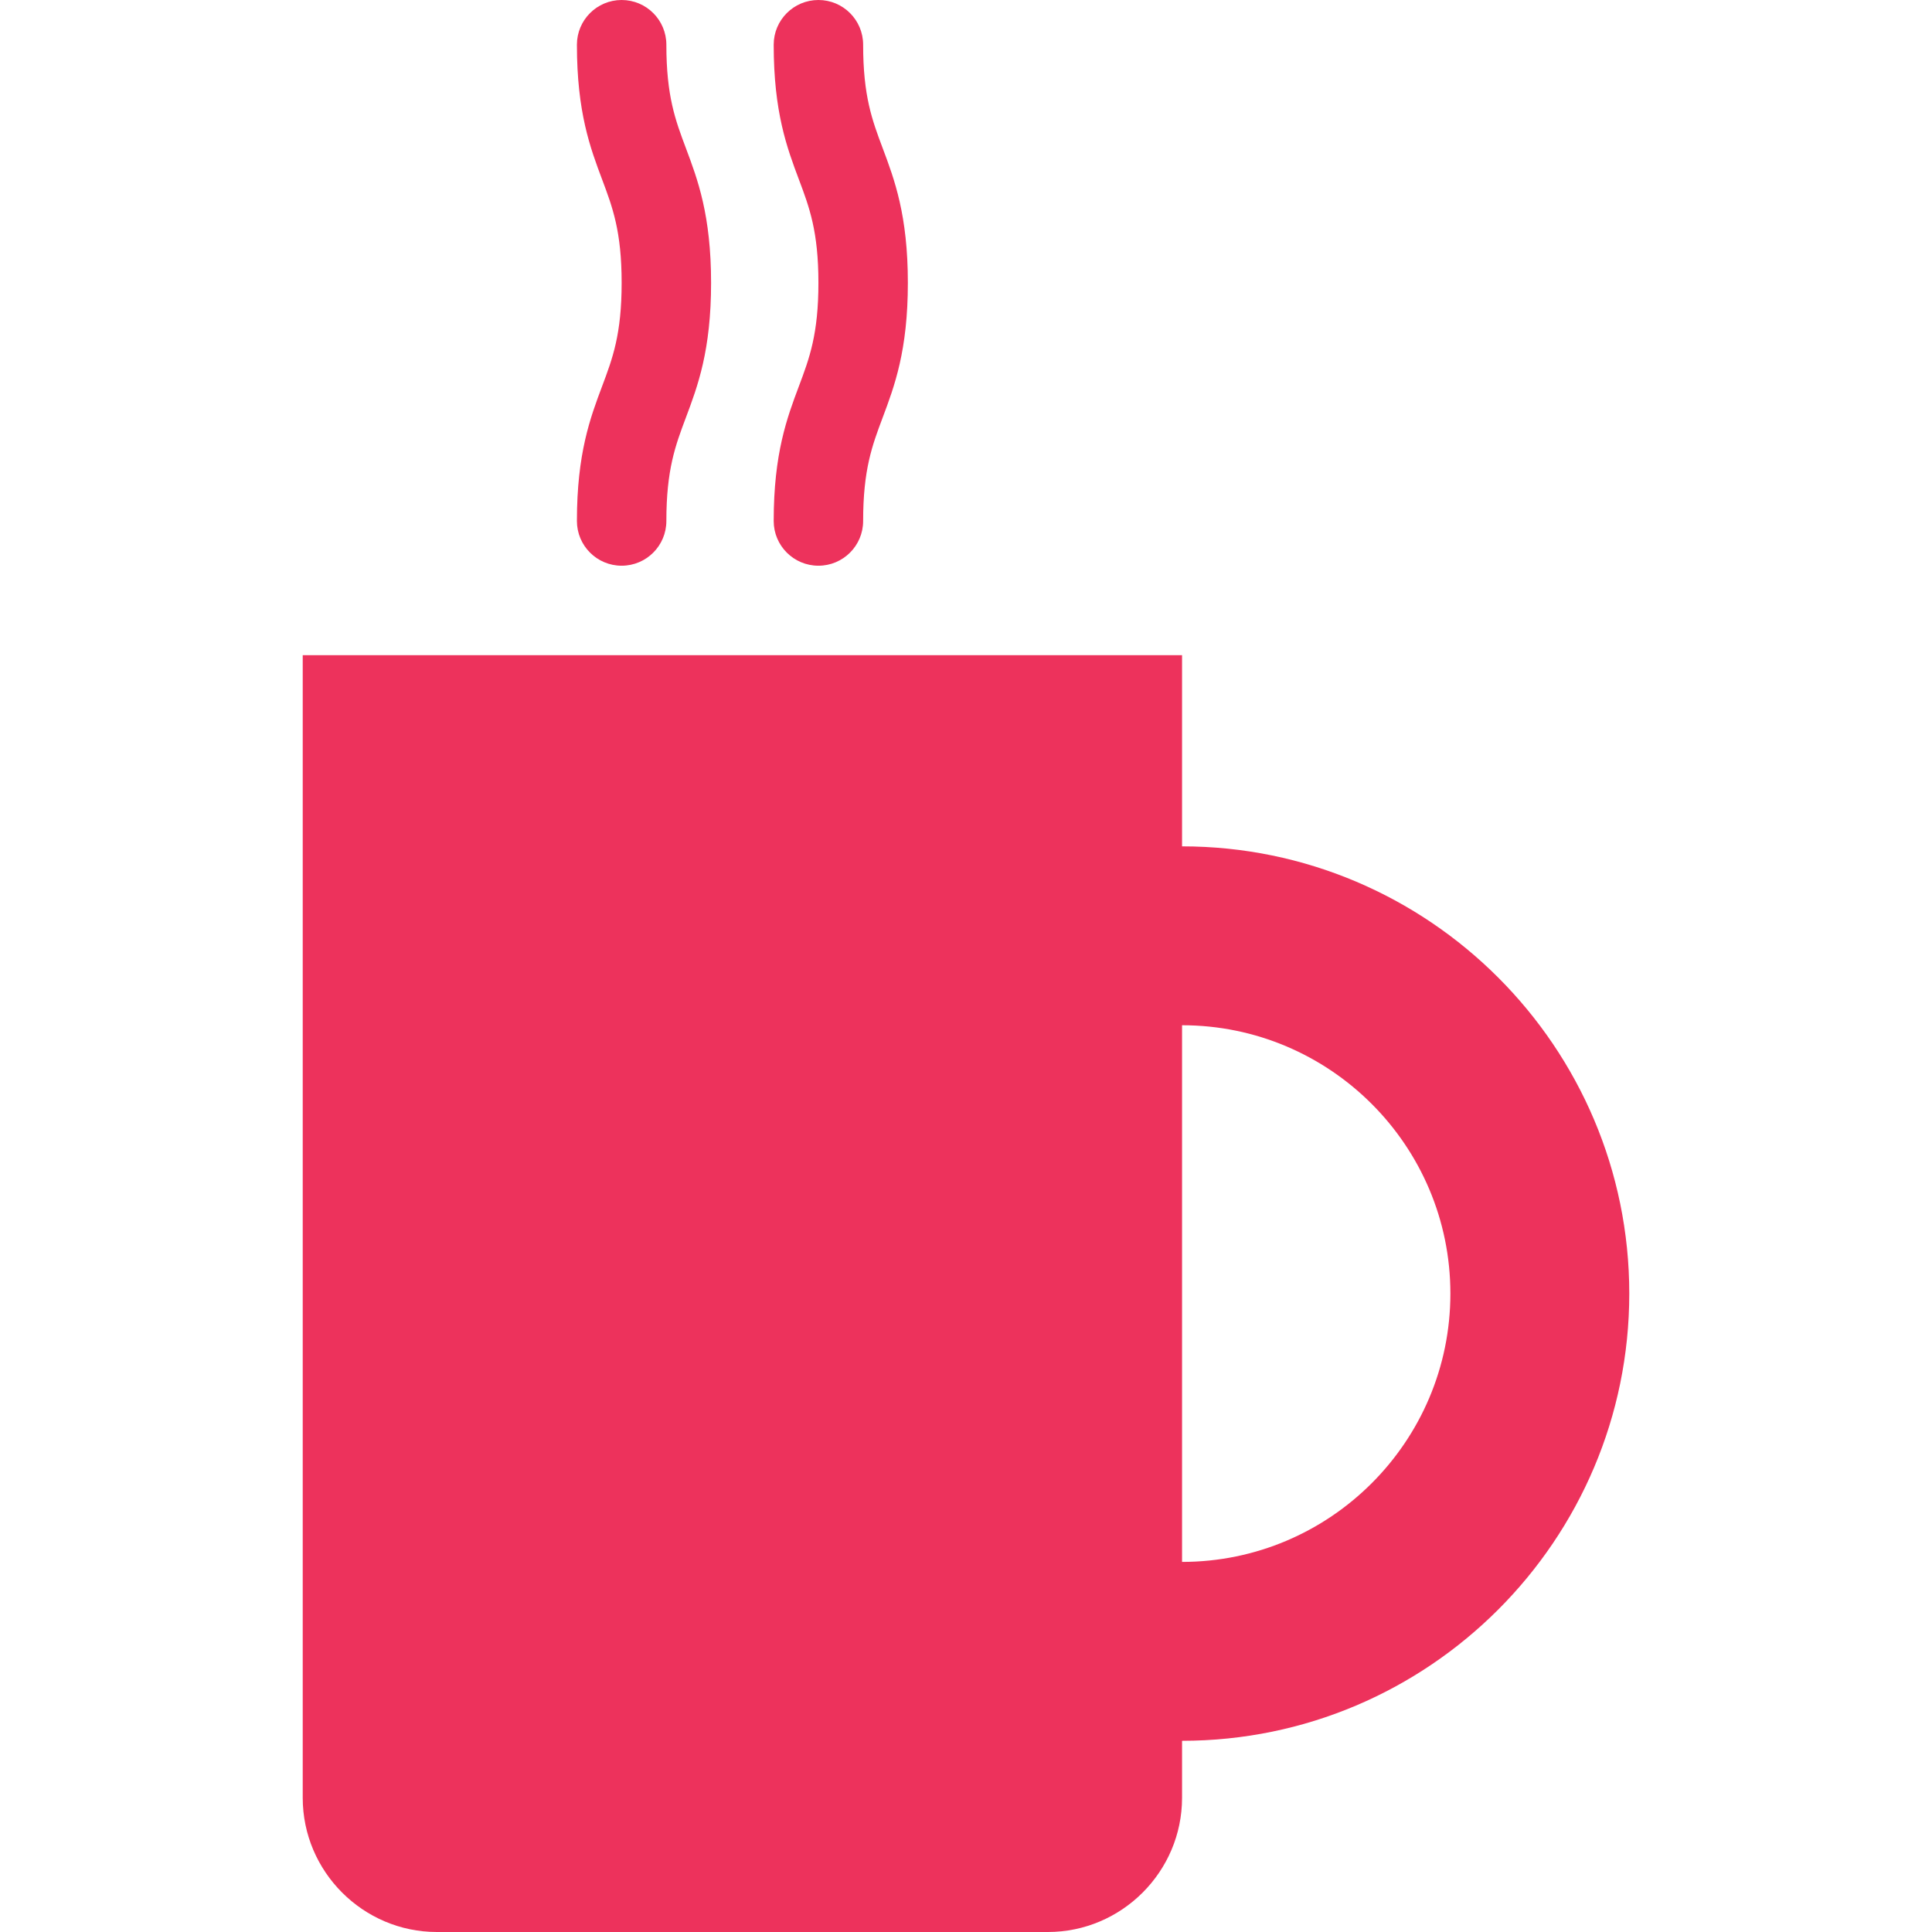
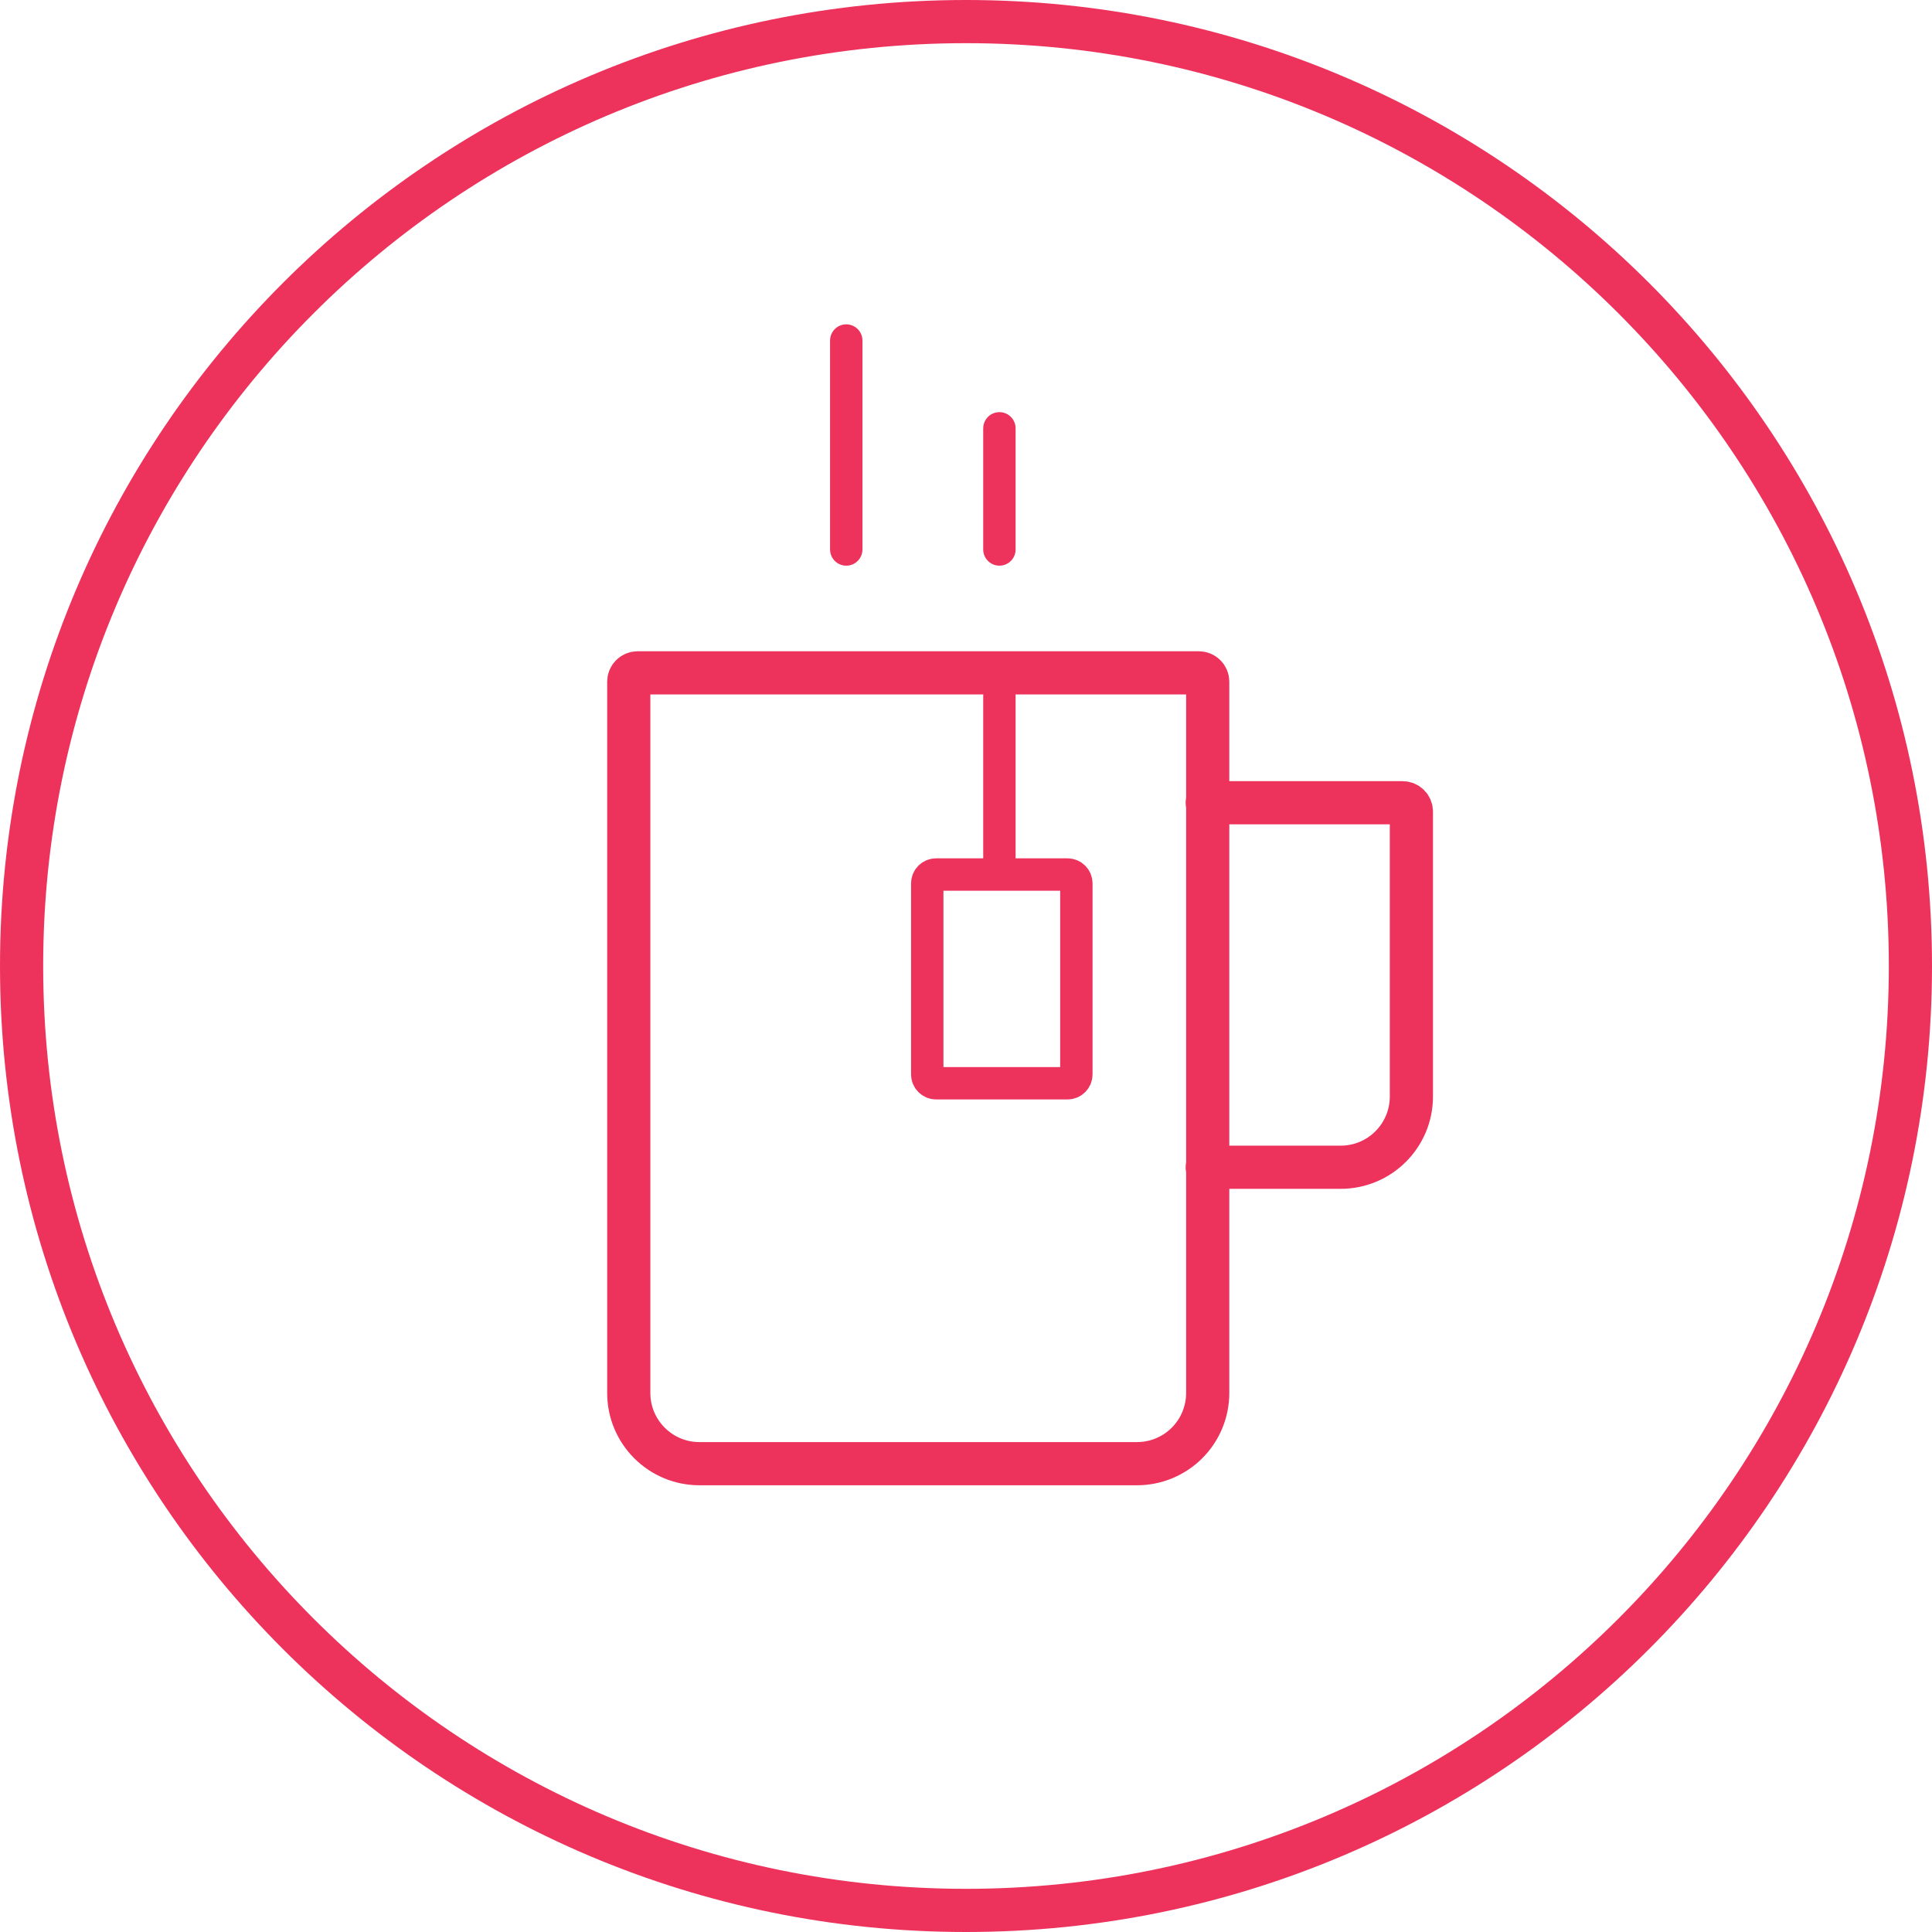
- <svg xmlns="http://www.w3.org/2000/svg" version="1.1" id="Layer_1" x="0px" y="0px" viewBox="0 0 512 512" style="enable-background:new 0 0 512 512;" xml:space="preserve">
-   <path style="fill:#ED325C" d="M313.256,224.293h-11.852V271.7h11.852c39.211,0,71.111,31.9,71.111,71.111                            s-31.9,71.111-71.111,71.111h-11.852v47.407h11.852c65.351,0,118.519-53.166,118.519-118.519                            C431.775,277.46,378.607,224.293,313.256,224.293z" />
-   <g>
-     <path style="fill:#ED325C" d="M164.741,149.92c-6.546,0-11.852-5.307-11.852-11.852c0-17.929,3.551-27.383,6.683-35.723                                c2.773-7.384,5.169-13.761,5.169-27.386c0-13.624-2.395-20.001-5.169-27.385c-3.132-8.34-6.683-17.793-6.683-35.723                                C152.889,5.307,158.195,0,164.741,0c6.546,0,11.852,5.307,11.852,11.852c0,13.625,2.395,20.002,5.169,27.386                                c3.132,8.34,6.683,17.792,6.683,35.721s-3.551,27.383-6.683,35.723c-2.773,7.384-5.169,13.761-5.169,27.386                                C176.593,144.614,171.287,149.92,164.741,149.92z" />
-     <path style="fill:#ED325C" d="M216.889,149.92c-6.546,0-11.852-5.307-11.852-11.852c0-17.929,3.551-27.383,6.683-35.723                                c2.773-7.384,5.169-13.761,5.169-27.386c0-13.624-2.395-20.001-5.169-27.385c-3.132-8.34-6.683-17.793-6.683-35.723                                C205.037,5.307,210.343,0,216.889,0c6.546,0,11.852,5.307,11.852,11.852c0,13.625,2.395,20.002,5.169,27.386                                c3.132,8.34,6.683,17.792,6.683,35.721s-3.551,27.383-6.683,35.723c-2.773,7.384-5.169,13.761-5.169,27.386                                C228.741,144.614,223.435,149.92,216.889,149.92z" />
+ <svg xmlns="http://www.w3.org/2000/svg" viewBox="0 0 358 358">
+   <defs>
+     <style>.cls-1,.cls-2,.cls-3{fill:none;stroke:#ed325c;stroke-miterlimit:10;}.cls-1,.cls-2{stroke-linecap:round;}.cls-1,.cls-3{stroke-width:8px;}.cls-2{stroke-width:6px;}</style>
+   </defs>
+   <g id="Layer_2" data-name="Layer 2">
+     <g id="Desayuno">
+       <g id="Desayuno_2">
+         <path class="cls-1" d="M210.61,271.22h-81a13.1,13.1,0,0,1-13.1-13.1V126.32a1.64,1.64,0,0,1,1.64-1.64h104a1.64,1.64,0,0,1,1.64,1.64v131.8A13.1,13.1,0,0,1,210.61,271.22Z" />
+         <path class="cls-1" d="M223.71,216.29h24.72a13.1,13.1,0,0,0,13.1-13.1v-52.8a1.63,1.63,0,0,0-1.64-1.64H223.71" />
+         <line class="cls-2" x1="156.81" y1="101.82" x2="156.81" y2="63.1" />
+         <line class="cls-2" x1="185.19" y1="101.82" x2="185.19" y2="79.37" />
+         <line class="cls-2" x1="185.19" y1="160.76" x2="185.19" y2="129.04" />
+         <rect class="cls-2" x="171.82" y="162.05" width="27.63" height="38.68" rx="1.64" ry="1.64" />
+         <circle class="cls-3" cx="179" cy="179" r="175" />
+       </g>
+     </g>
  </g>
-   <path style="fill:#ED325C" d="M80.225,173.624v302.821c0,19.556,16,35.556,35.556,35.556H277.7c19.556,0,35.556-16,35.556-35.556                            V173.624H80.225z" />
-   <g>
-                        </g>
-   <g>
-                        </g>
-   <g>
-                        </g>
-   <g>
-                        </g>
-   <g>
-                        </g>
-   <g>
-                        </g>
-   <g>
-                        </g>
-   <g>
-                        </g>
-   <g>
-                        </g>
-   <g>
-                        </g>
-   <g>
-                        </g>
-   <g>
-                        </g>
-   <g>
-                        </g>
-   <g>
-                        </g>
-   <g>
-                        </g>
</svg>
